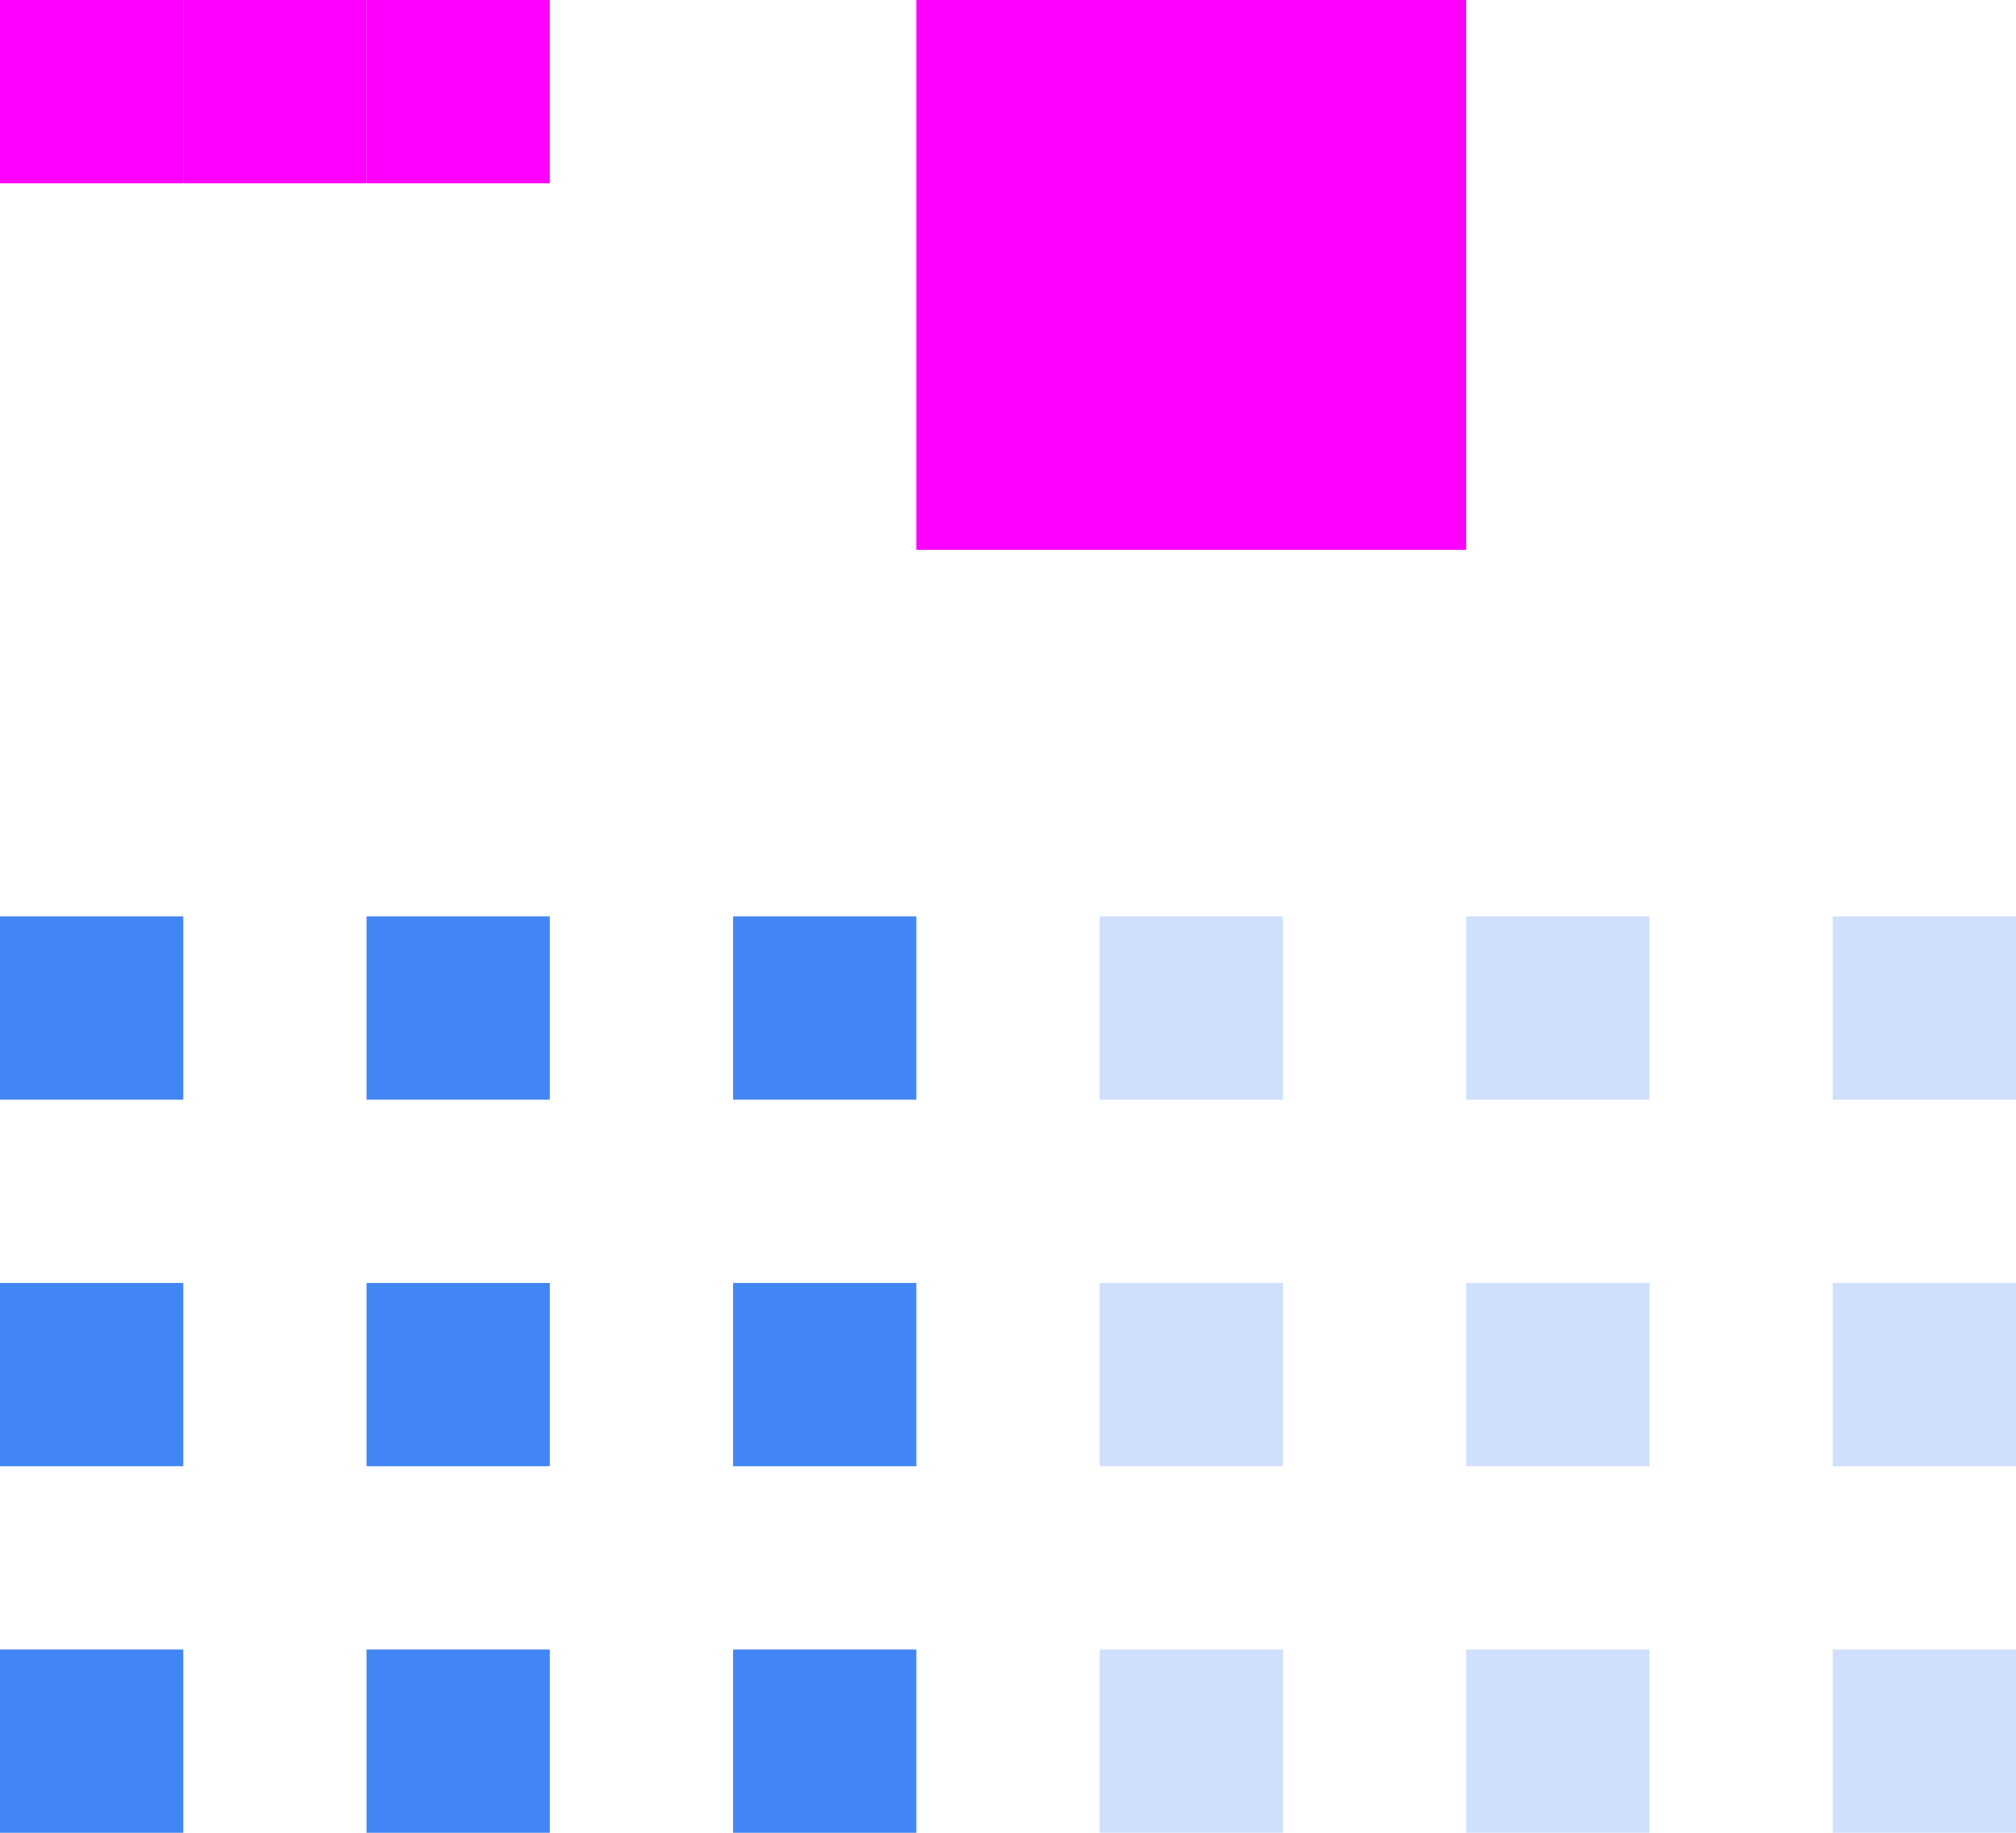
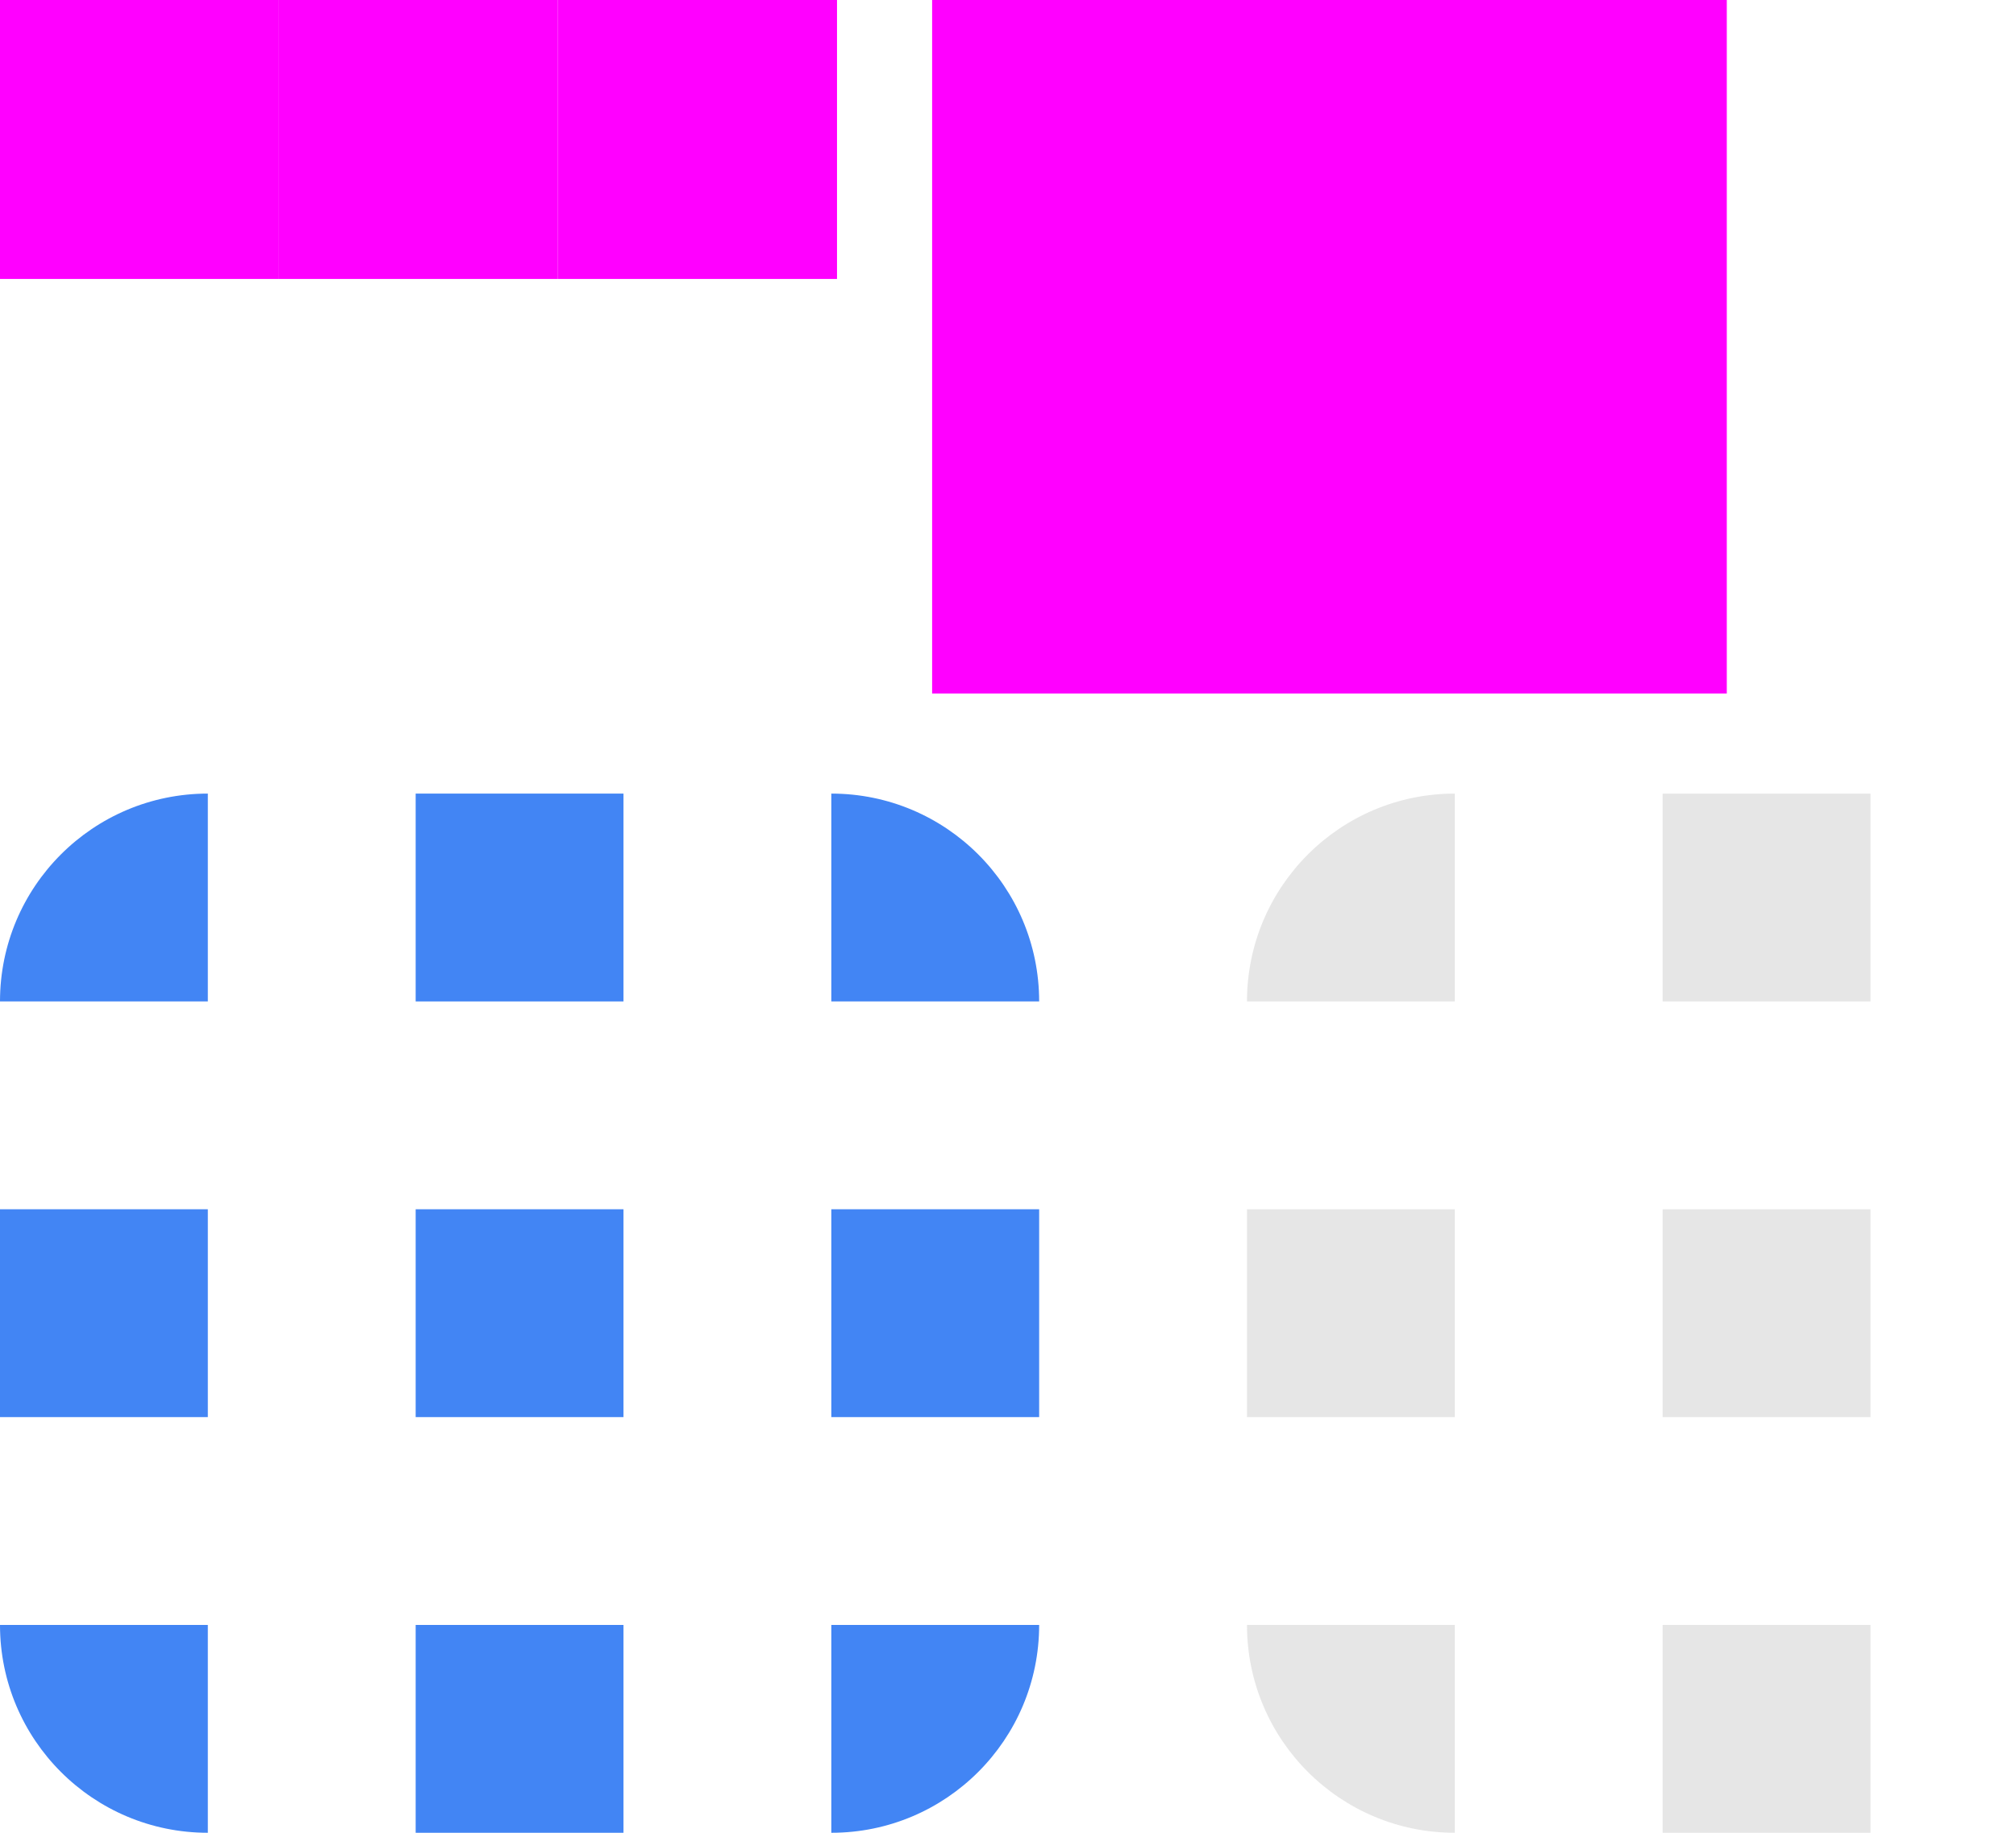
- <svg xmlns="http://www.w3.org/2000/svg" width="11" height="10" version="1.1">
+ <svg xmlns="http://www.w3.org/2000/svg" width="11" height="10" version="1.1" id="svg1">
  <defs id="nova">
    <style id="current-color-scheme" type="text/css">
   .ColorScheme-Background {color:#181818; } .ColorScheme-ButtonBackground { color:#343434; } .ColorScheme-Highlight { color:#4285f4; } .ColorScheme-Text { color:#dfdfdf; } .ColorScheme-ViewBackground { color:#242424; } .ColorScheme-NegativeText { color:#f44336; } .ColorScheme-PositiveText { color:#4caf50; } .ColorScheme-NeutralText { color:#ff9800; }
  </style>
  </defs>
-   <path id="bar-inactive-bottomright" style="opacity:0.25;fill:currentColor" class="ColorScheme-Highlight" d="m 10,9 v 1 h 1 V 9 Z" />
-   <path id="bar-inactive-right" style="opacity:0.25;fill:currentColor" class="ColorScheme-Highlight" d="m 10,7 v 1 h 1 V 7 Z" />
-   <path id="bar-inactive-topright" style="opacity:0.25;fill:currentColor" class="ColorScheme-Highlight" d="m 10,5 v 1 h 1 V 5 Z" />
-   <path id="bar-inactive-bottomleft" style="opacity:0.25;fill:currentColor" class="ColorScheme-Highlight" d="m 6,9 v 1 H 7 V 9 Z" />
-   <path id="bar-inactive-left" style="opacity:0.25;fill:currentColor" class="ColorScheme-Highlight" d="M 6,7 V 8 H 7 V 7 Z" />
-   <path id="bar-inactive-topleft" style="opacity:0.25;fill:currentColor" class="ColorScheme-Highlight" d="M 7,5 H 6 v 1 h 1 z" />
-   <path id="bar-inactive-bottom" style="opacity:0.25;fill:currentColor" class="ColorScheme-Highlight" d="m 8,9 v 1 H 9 V 9 Z" />
-   <path id="bar-inactive-center" style="opacity:0.25;fill:currentColor" class="ColorScheme-Highlight" d="M 9,7 H 8 v 1 h 1 z" />
-   <path id="bar-inactive-top" style="opacity:0.25;fill:currentColor" class="ColorScheme-Highlight" d="M 8,5 V 6 H 9 V 5 Z" />
-   <path id="bar-active-bottomright" style="fill:currentColor" class="ColorScheme-Highlight" d="m 4,9 v 1 H 5 V 9 Z" />
-   <path id="bar-active-right" style="fill:currentColor" class="ColorScheme-Highlight" d="M 4,7 V 8 H 5 V 7 Z" />
-   <path id="bar-active-topright" style="fill:currentColor" class="ColorScheme-Highlight" d="M 4,5 V 6 H 5 V 5 Z" />
-   <path id="bar-active-bottomleft" style="fill:currentColor" class="ColorScheme-Highlight" d="m 0,9 v 1 H 1 V 9 Z" />
-   <path id="bar-active-left" style="fill:currentColor" class="ColorScheme-Highlight" d="M 0,7 V 8 H 1 V 7 Z" />
-   <path id="bar-active-topleft" style="fill:currentColor" class="ColorScheme-Highlight" d="M 1,5 H 0 v 1 h 1 z" />
-   <path id="bar-active-bottom" style="fill:currentColor" class="ColorScheme-Highlight" d="m 2,9 v 1 H 3 V 9 Z" />
-   <path id="bar-active-center" style="fill:currentColor" class="ColorScheme-Highlight" d="M 3,7 H 2 v 1 h 1 z" />
-   <path id="bar-active-top" style="fill:currentColor" class="ColorScheme-Highlight" d="M 2,5 V 6 H 3 V 5 Z" />
-   <rect id="hint-stretch-borders" style="fill:#ff00ff" width="1" height="1" x="1" y="0" />
-   <rect id="hint-bar-stretch" style="fill:#ff00ff" width="1" height="1" x="0" y="0" />
-   <rect id="hint-tile-center" style="fill:#ff00ff" width="1" height="1" x="2" y="0" />
-   <rect id="hint-bar-size" style="fill:#ff00ff" width="3" height="3" x="5" y="0" />
+   <path id="bar-inactive-bottomright" style="opacity:0.25;fill:#9b9b9b;fill-opacity:1;stroke-width:1.134" class="ColorScheme-Highlight" d="M 11.34,8.866 V 10 a 1.134,1.134 135 0 0 1.134,-1.134 z" />
+   <path id="bar-inactive-right" style="opacity:0.25;fill:#9b9b9b;stroke-width:1.134;fill-opacity:1" class="ColorScheme-Highlight" d="m 11.34,6.598 v 1.134 h 1.134 V 6.598 Z" />
+   <path id="bar-inactive-topright" style="opacity:0.25;fill:#9b9b9b;fill-opacity:1;stroke-width:1.134" class="ColorScheme-Highlight" d="M 11.34,4.33 V 5.464 h 1.134 v -1.2e-6 a 1.134,1.134 45 0 0 -1.134,-1.134 z" />
+   <path id="bar-inactive-bottomleft" style="opacity:0.25;fill:#9b9b9b;fill-opacity:1;stroke-width:1.134" class="ColorScheme-Highlight" d="m 6.804,8.866 v 1e-7 A 1.134,1.134 45 0 0 7.938,10 V 8.866 Z" />
+   <path id="bar-inactive-left" style="opacity:0.25;fill:#9b9b9b;stroke-width:1.134;fill-opacity:1" class="ColorScheme-Highlight" d="M 6.804,6.598 V 7.732 H 7.938 V 6.598 Z" />
+   <path id="bar-inactive-topleft" style="opacity:0.25;fill:#9b9b9b;fill-opacity:1;stroke-width:1.134" class="ColorScheme-Highlight" d="M 7.938,4.33 A 1.134,1.134 135 0 0 6.804,5.464 v 0 h 1.134 z" />
+   <path id="bar-inactive-bottom" style="opacity:0.25;fill:#9b9b9b;stroke-width:1.134;fill-opacity:1" class="ColorScheme-Highlight" d="M 9.072,8.866 V 10 H 10.206 V 8.866 Z" />
+   <path id="bar-inactive-center" style="opacity:0.25;fill:#9b9b9b;stroke-width:1.134;fill-opacity:1" class="ColorScheme-Highlight" d="M 10.206,6.598 H 9.072 v 1.134 h 1.134 z" />
+   <path id="bar-inactive-top" style="opacity:0.25;fill:#9b9b9b;stroke-width:1.134;fill-opacity:1" class="ColorScheme-Highlight" d="M 9.072,4.33 V 5.464 H 10.206 V 4.33 Z" />
+   <path id="bar-active-bottomright" style="fill:currentColor;stroke-width:1.134" class="ColorScheme-Highlight" d="M 4.536,8.866 V 10 A 1.134,1.134 135 0 0 5.67,8.866 Z" />
+   <path id="bar-active-right" style="fill:currentColor;stroke-width:1.134" class="ColorScheme-Highlight" d="M 4.536,6.598 V 7.732 H 5.67 V 6.598 Z" />
+   <path id="bar-active-topright" style="fill:currentColor;stroke-width:1.134" class="ColorScheme-Highlight" d="M 4.536,4.33 V 5.464 h 1.134 v 0 A 1.134,1.134 45 0 0 4.536,4.33 Z" />
+   <path id="bar-active-bottomleft" style="fill:currentColor;stroke-width:1.134" class="ColorScheme-Highlight" d="M 0,8.866 A 1.134,1.134 45 0 0 1.134,10 V 8.866 Z" />
+   <path id="bar-active-left" style="fill:currentColor;stroke-width:1.134" class="ColorScheme-Highlight" d="M 0,6.598 V 7.732 H 1.134 V 6.598 Z" />
+   <path id="bar-active-topleft" style="fill:currentColor;stroke-width:1.134" class="ColorScheme-Highlight" d="M 1.134,4.33 A 1.134,1.134 135 0 0 0,5.464 h 1.134 z" />
+   <path id="bar-active-bottom" style="fill:currentColor;stroke-width:1.134" class="ColorScheme-Highlight" d="M 2.268,8.866 V 10 H 3.402 V 8.866 Z" />
+   <path id="bar-active-center" style="fill:currentColor;stroke-width:1.134" class="ColorScheme-Highlight" d="M 3.402,6.598 H 2.268 v 1.134 h 1.134 z" />
+   <path id="bar-active-top" style="fill:currentColor;stroke-width:1.134" class="ColorScheme-Highlight" d="M 2.268,4.33 V 5.464 H 3.402 V 4.33 Z" />
+   <rect id="hint-stretch-borders" style="fill:#ff00ff;stroke-width:1.522" width="1.522" height="1.522" x="1.522" y="0" />
+   <rect id="hint-bar-stretch" style="fill:#ff00ff;stroke-width:1.522" width="1.522" height="1.522" x="0" y="0" />
+   <rect id="hint-tile-center" style="fill:#ff00ff;stroke-width:1.522" width="1.522" height="1.522" x="3.045" y="0" />
+   <rect id="hint-bar-size" style="fill:#ff00ff;stroke-width:1.445" width="4.336" height="4.336" x="5.086" y="-0.552" />
</svg>
